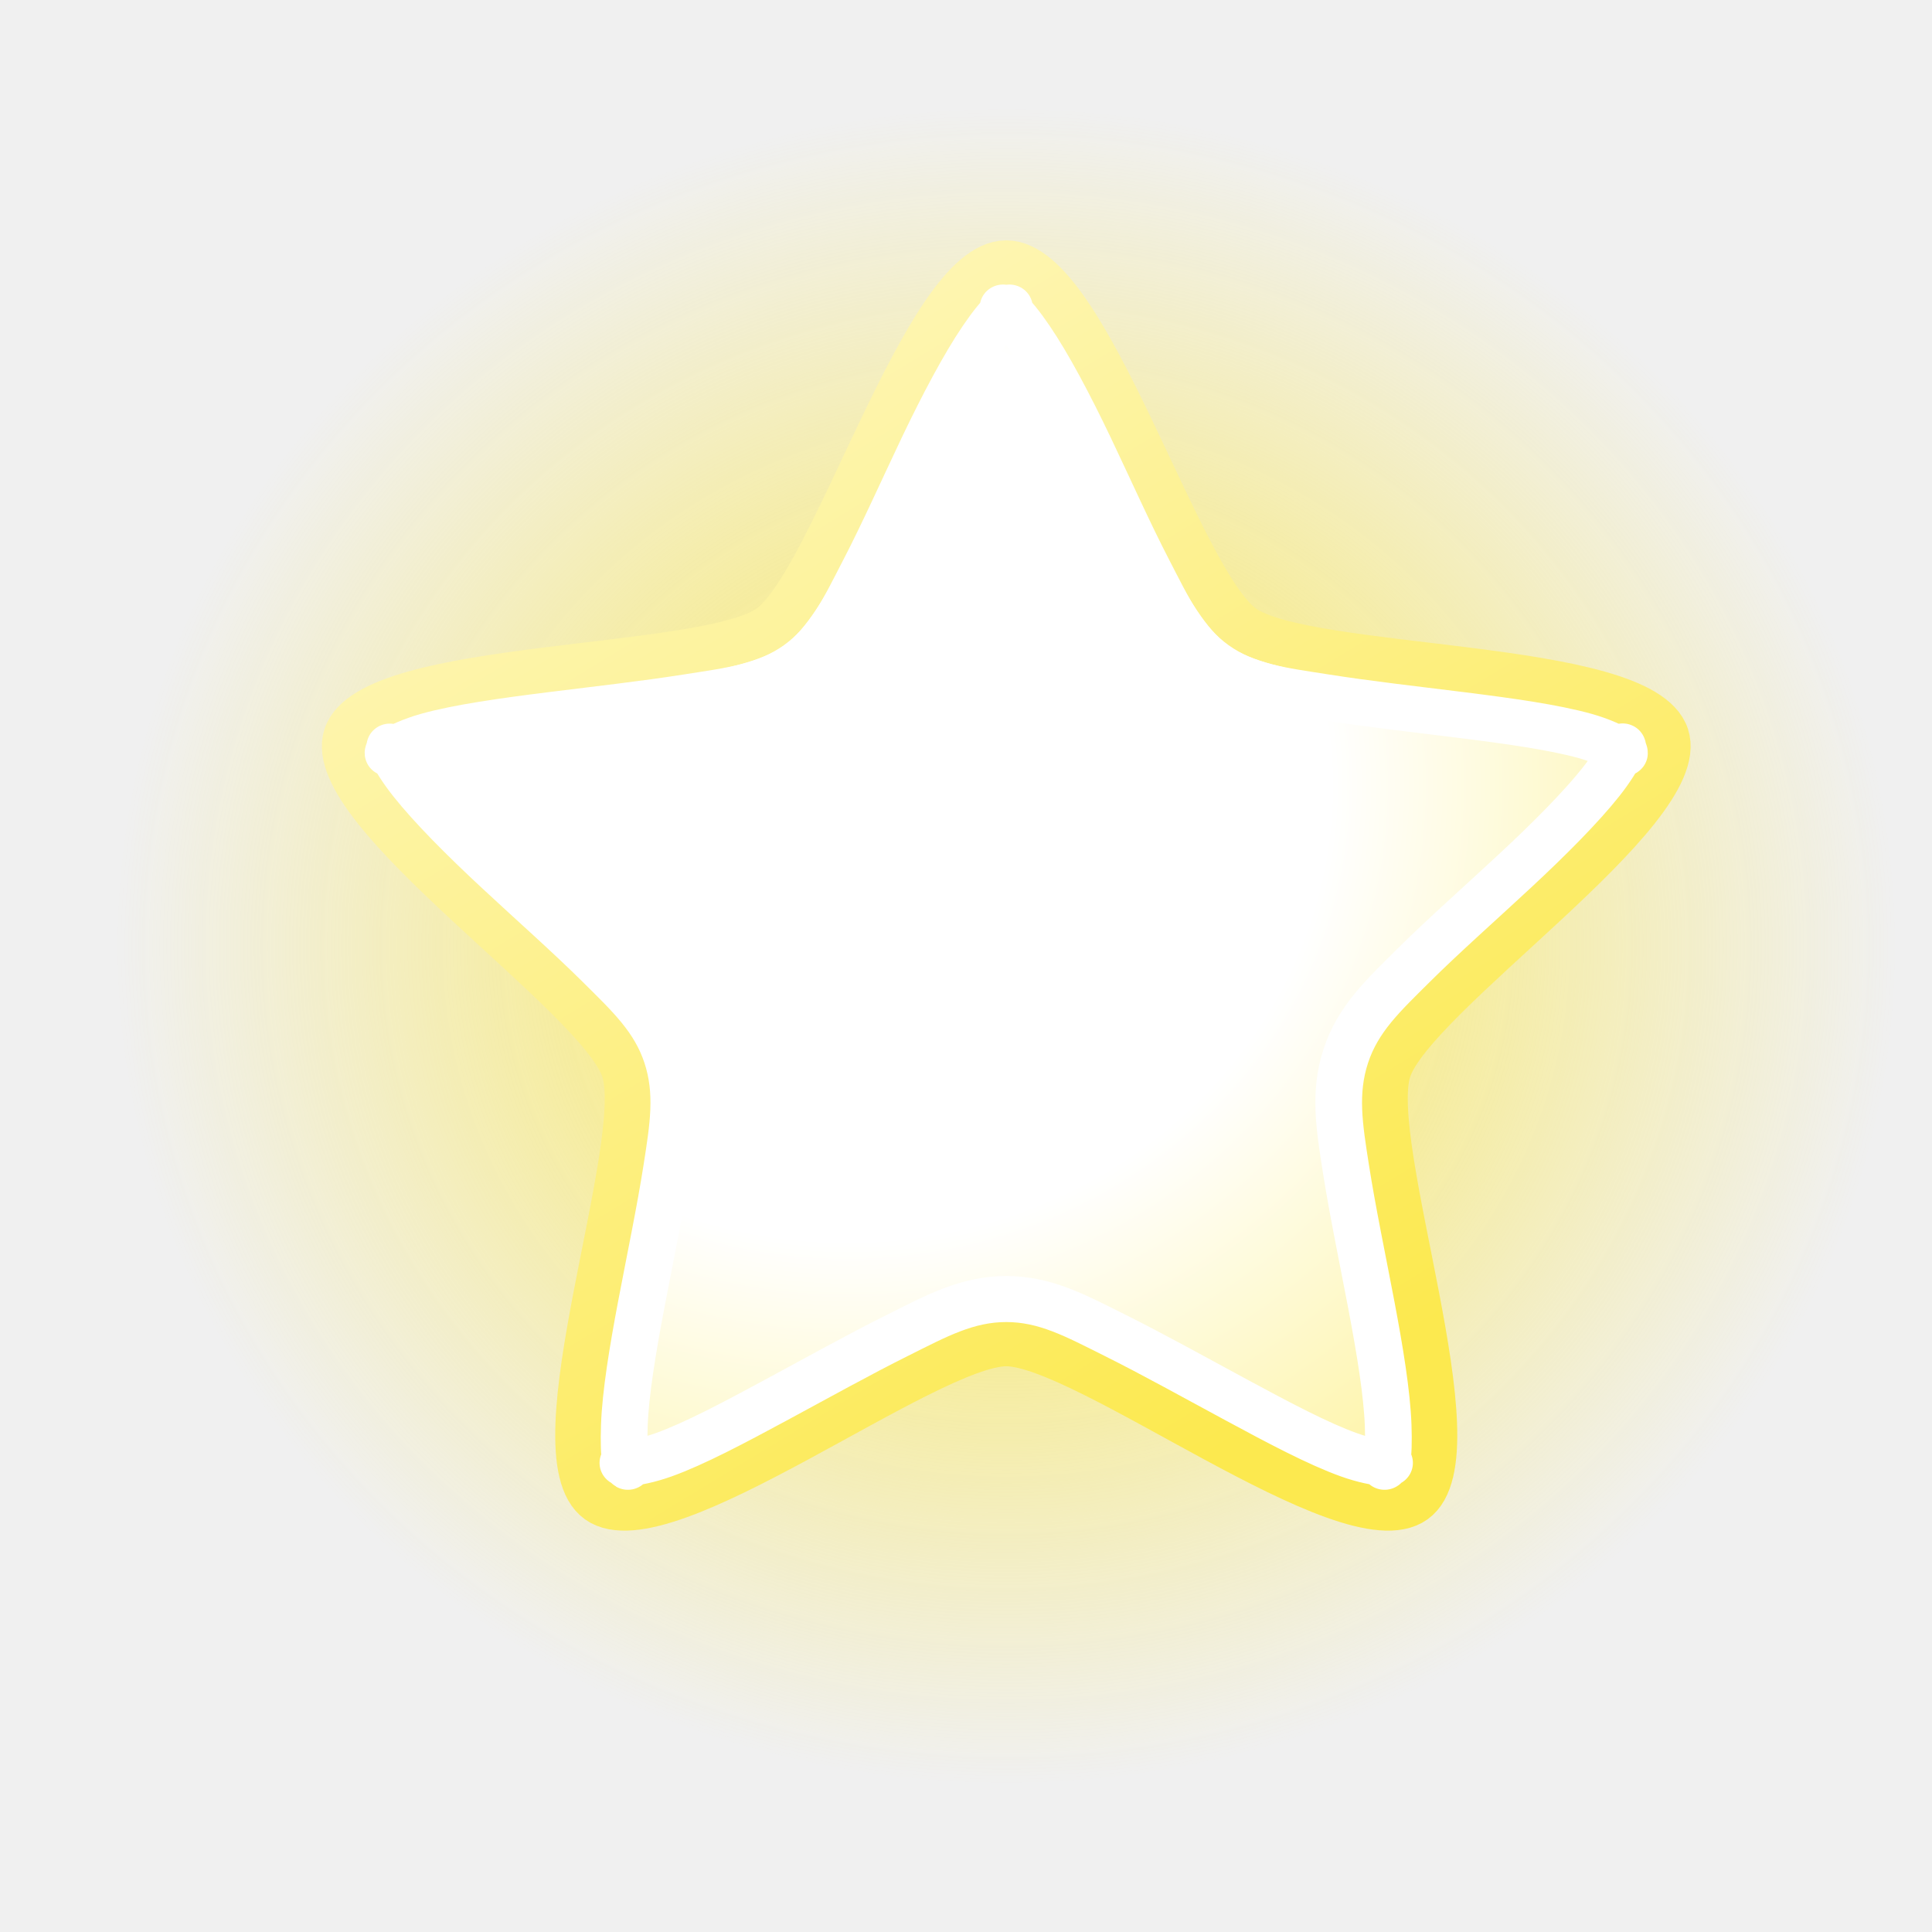
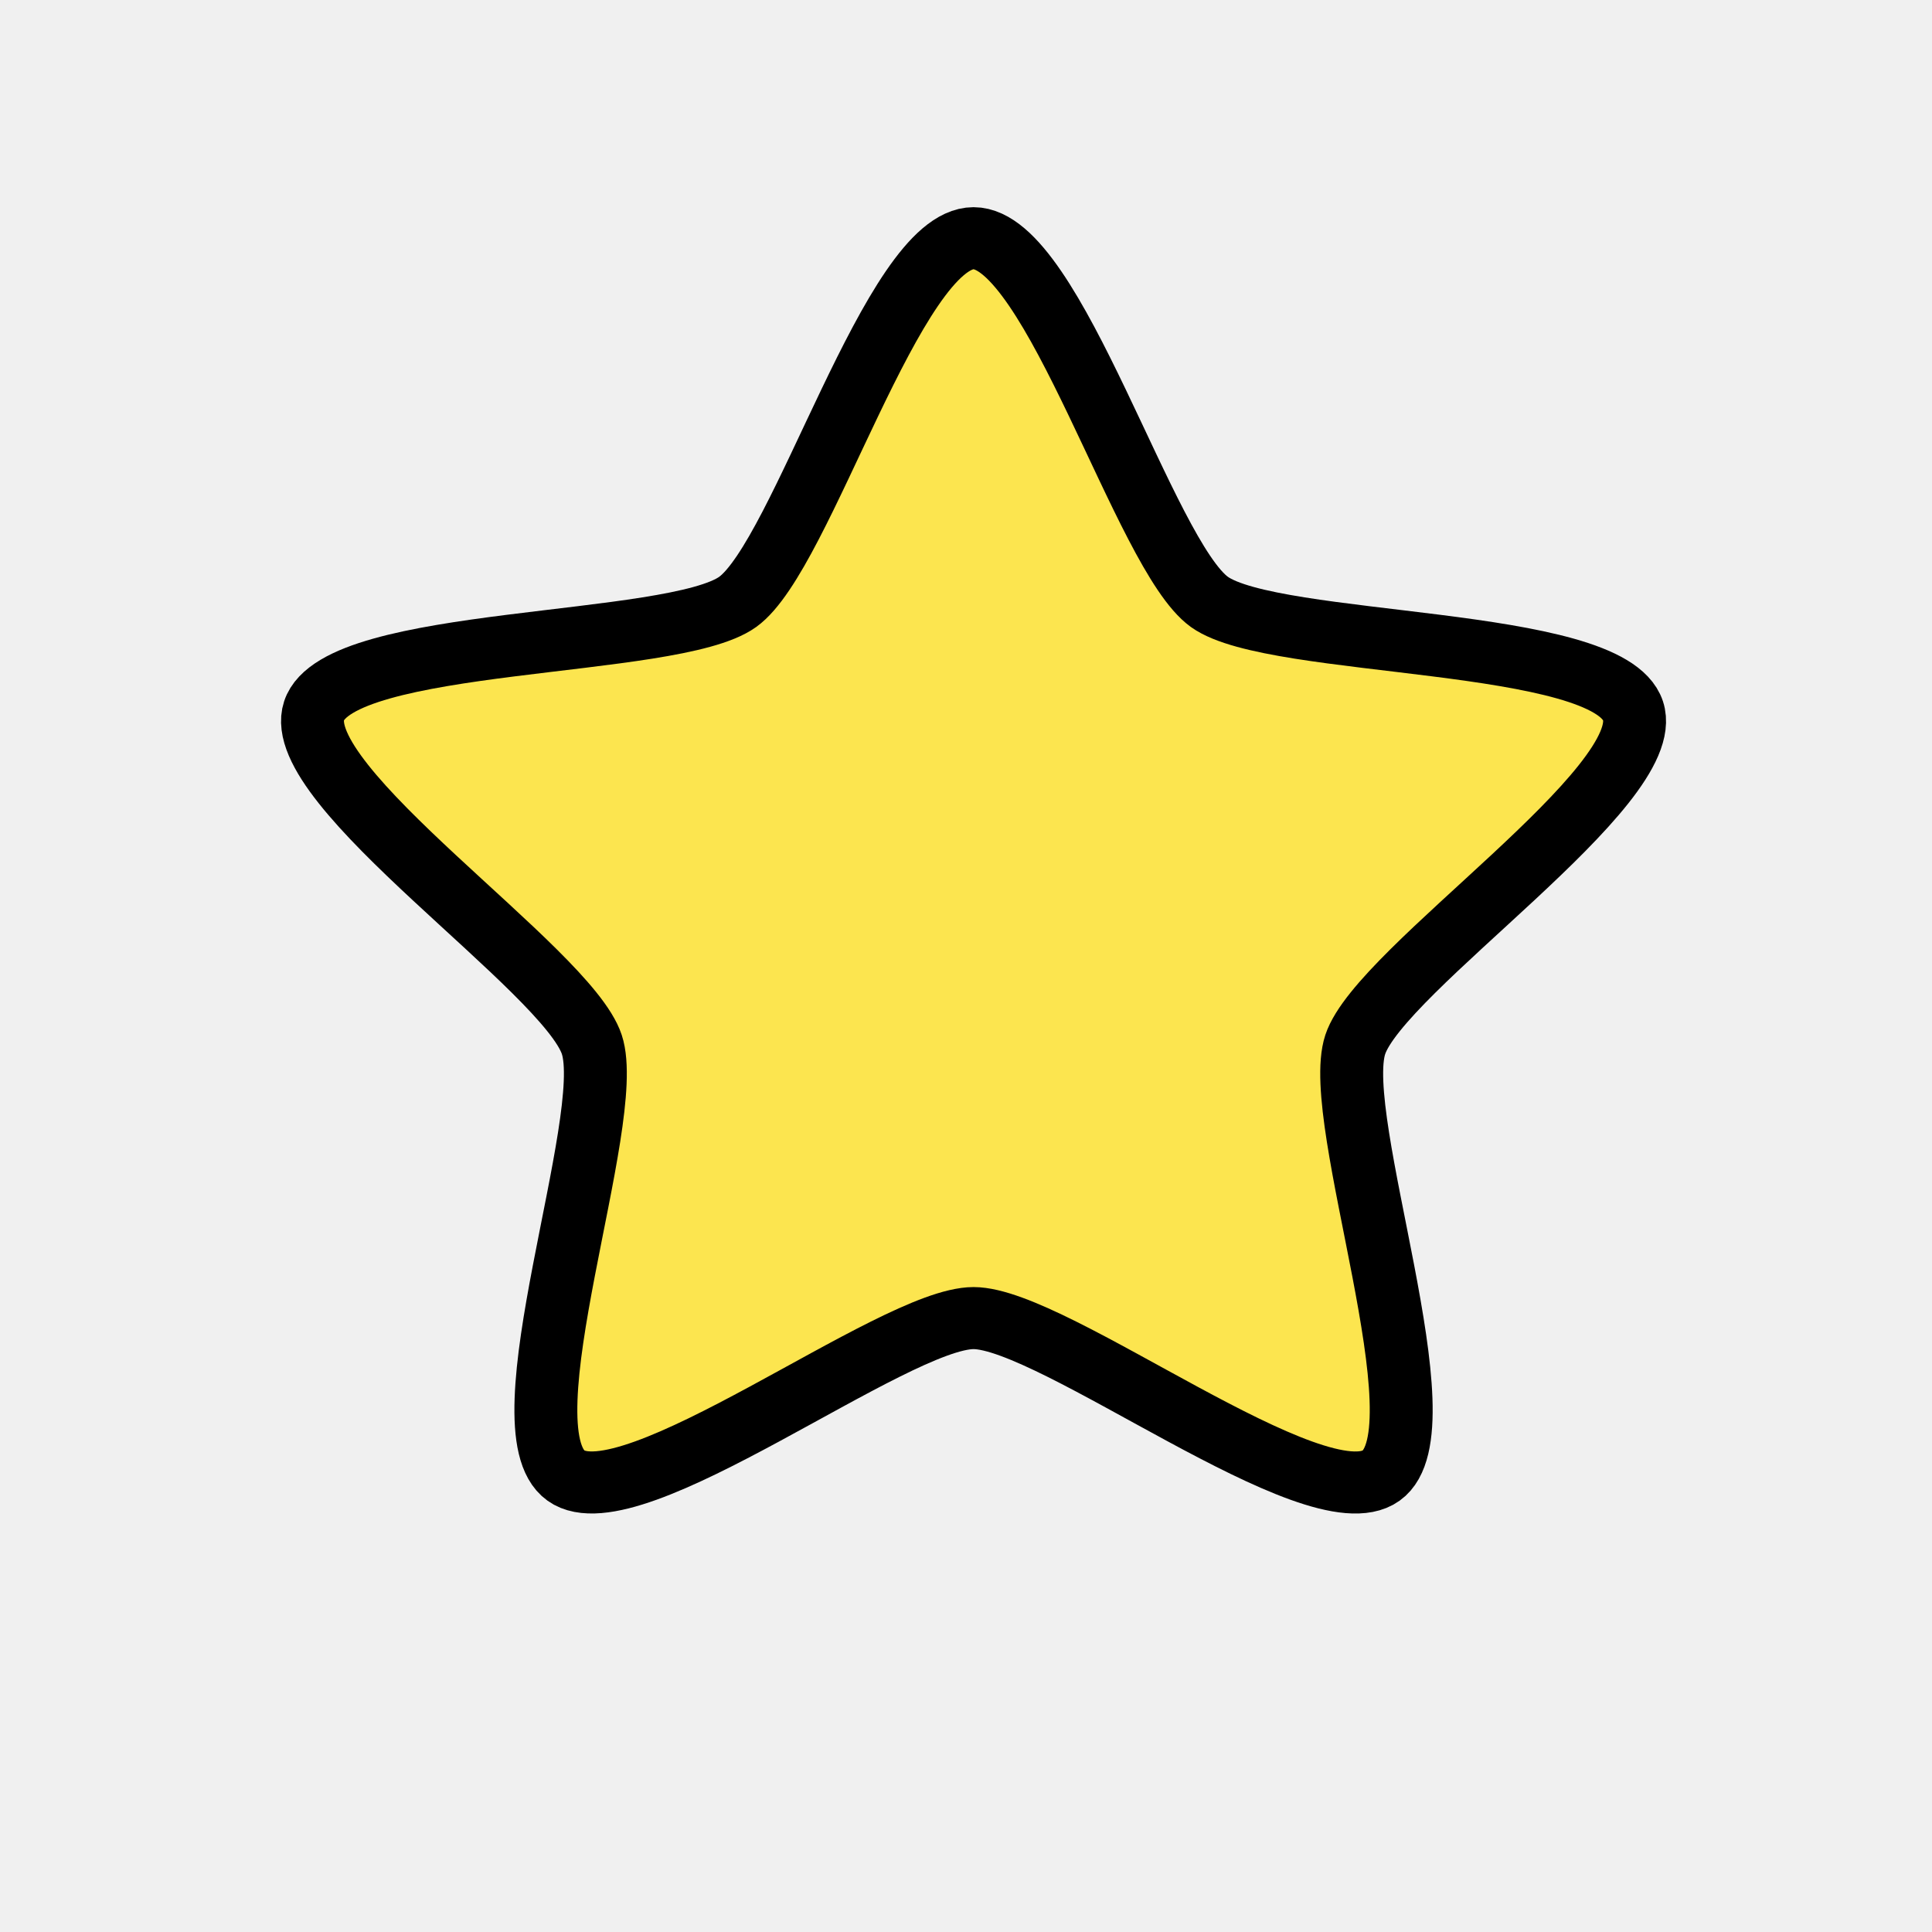
<svg xmlns="http://www.w3.org/2000/svg" xmlns:xlink="http://www.w3.org/1999/xlink" width="48" height="48" id="svg2" version="1.0">
  <defs id="defs4">
-     <linearGradient id="linearGradient1886">
-       <stop style="stop-color:#fce94f;stop-opacity:1;" offset="0" id="stop1888" />
-       <stop style="stop-color:white;stop-opacity:1" offset="1" id="stop1890" />
-     </linearGradient>
    <linearGradient id="linearGradient2786">
-       <stop style="stop-color:#fce94f;stop-opacity:1;" offset="0" id="stop2788" />
+       <stop style="stop-color:#fcce4f;stop-opacity:1;" offset="0" id="stop2788" />
      <stop style="stop-color:#fce94f;stop-opacity:0;" offset="1" id="stop2790" />
    </linearGradient>
-     <linearGradient id="linearGradient2760">
-       <stop style="stop-color:white;stop-opacity:1;" offset="0" id="stop2762" />
-       <stop id="stop1884" offset="0.366" style="stop-color:white;stop-opacity:1;" />
-       <stop style="stop-color:#fce94f;stop-opacity:1;" offset="1" id="stop2764" />
-     </linearGradient>
-     <radialGradient xlink:href="#linearGradient2760" id="radialGradient2766" cx="4.832" cy="1.092" fx="4.832" fy="1.092" r="15.177" gradientTransform="matrix(1.928522,0,0,1.843022,-1.841365,2.4769)" gradientUnits="userSpaceOnUse" />
    <radialGradient xlink:href="#linearGradient2786" id="radialGradient2792" cx="25" cy="22" fx="25" fy="22" r="17" gradientTransform="matrix(1.30147,0,0,1.224913,-7.536765,-3.448096)" gradientUnits="userSpaceOnUse" />
-     <linearGradient xlink:href="#linearGradient1886" id="linearGradient1892" x1="20.374" y1="16.575" x2="-4.173" y2="-23.197" gradientUnits="userSpaceOnUse" />
+     <radialGradient xlink:href="#linearGradient2786" id="radialGradient3621" gradientUnits="userSpaceOnUse" gradientTransform="matrix(1.569852,0,0,1.51903,-15.05882,-10.04368)" cx="25" cy="22" fx="25" fy="22" r="17" />
  </defs>
  <g id="layer1">
-     <rect style="opacity:1;fill:url(#radialGradient2792);fill-opacity:1;stroke:none;stroke-width:1.152;stroke-linecap:butt;stroke-linejoin:round;stroke-miterlimit:4;stroke-dasharray:none;stroke-dashoffset:0;stroke-opacity:1" id="rect2776" width="44.25" height="41.647" x="2.875" y="2.676" />
-     <path style="opacity:1;fill:url(#radialGradient2766);fill-opacity:1.0;stroke:url(#linearGradient1892);stroke-width:1.035;stroke-linecap:butt;stroke-linejoin:miter;stroke-miterlimit:4;stroke-dasharray:none;stroke-dashoffset:0;stroke-opacity:1" id="path1869" d="M 11,-7.252 C 12.781,-7.252 14.79,-0.122 16.231,0.925 C 17.673,1.972 25.074,1.679 25.624,3.373 C 26.175,5.067 20.015,9.181 19.465,10.875 C 18.914,12.57 21.48,19.518 20.038,20.565 C 18.597,21.612 12.781,17.025 11,17.025 C 9.219,17.025 3.403,21.612 1.962,20.565 C 0.52,19.518 3.086,12.57 2.535,10.875 C 1.985,9.181 -4.175,5.067 -3.624,3.373 C -3.074,1.679 4.327,1.972 5.769,0.925 C 7.21,-0.122 9.219,-7.252 11,-7.252 z " transform="matrix(1.120396,0,0,1.105138,12.67565,14.55764)" />
-     <path style="opacity:1;fill:none;fill-opacity:1.0;stroke:white;stroke-width:1.035;stroke-linecap:butt;stroke-linejoin:round;stroke-miterlimit:4;stroke-dasharray:none;stroke-dashoffset:0;stroke-opacity:1" id="path2758" d="M 11,-6.25 C 11.11,-6.25 11.091,-6.293 10.969,-6.188 C 10.847,-6.082 10.669,-5.861 10.469,-5.562 C 10.068,-4.965 9.601,-4.07 9.156,-3.125 C 8.712,-2.18 8.281,-1.199 7.844,-0.344 C 7.407,0.511 7.082,1.236 6.375,1.75 C 5.667,2.264 4.886,2.348 3.938,2.5 C 2.989,2.652 1.912,2.775 0.875,2.906 C -0.162,3.038 -1.151,3.178 -1.844,3.375 C -2.19,3.474 -2.455,3.604 -2.594,3.688 C -2.732,3.771 -2.722,3.792 -2.688,3.688 C -2.654,3.583 -2.688,3.57 -2.625,3.719 C -2.562,3.868 -2.409,4.123 -2.188,4.406 C -1.745,4.973 -1.04,5.691 -0.281,6.406 C 0.477,7.122 1.293,7.851 1.969,8.531 C 2.645,9.212 3.199,9.732 3.469,10.562 C 3.738,11.392 3.615,12.146 3.469,13.094 C 3.323,14.042 3.098,15.131 2.906,16.156 C 2.714,17.181 2.556,18.156 2.531,18.875 C 2.519,19.234 2.525,19.53 2.562,19.688 C 2.6,19.845 2.651,19.814 2.562,19.75 C 2.474,19.686 2.464,19.732 2.625,19.719 C 2.786,19.705 3.069,19.654 3.406,19.531 C 4.081,19.286 4.961,18.812 5.875,18.312 C 6.789,17.813 7.738,17.276 8.594,16.844 C 9.449,16.412 10.128,16.031 11,16.031 C 11.872,16.031 12.551,16.412 13.406,16.844 C 14.262,17.276 15.211,17.813 16.125,18.312 C 17.039,18.812 17.919,19.286 18.594,19.531 C 18.931,19.654 19.214,19.705 19.375,19.719 C 19.536,19.732 19.526,19.686 19.438,19.75 C 19.349,19.814 19.4,19.845 19.438,19.688 C 19.475,19.53 19.481,19.234 19.469,18.875 C 19.444,18.156 19.286,17.181 19.094,16.156 C 18.902,15.131 18.677,14.042 18.531,13.094 C 18.385,12.146 18.262,11.392 18.531,10.562 C 18.801,9.732 19.355,9.212 20.031,8.531 C 20.707,7.851 21.523,7.122 22.281,6.406 C 23.04,5.691 23.745,4.973 24.188,4.406 C 24.409,4.123 24.562,3.868 24.625,3.719 C 24.688,3.57 24.654,3.583 24.688,3.688 C 24.722,3.792 24.732,3.771 24.594,3.688 C 24.455,3.604 24.19,3.474 23.844,3.375 C 23.151,3.178 22.162,3.038 21.125,2.906 C 20.088,2.775 19.011,2.652 18.062,2.5 C 17.114,2.348 16.333,2.264 15.625,1.75 C 14.918,1.236 14.593,0.511 14.156,-0.344 C 13.719,-1.199 13.288,-2.18 12.844,-3.125 C 12.399,-4.07 11.932,-4.965 11.531,-5.562 C 11.331,-5.861 11.153,-6.082 11.031,-6.188 C 10.909,-6.293 10.89,-6.25 11,-6.25 z " transform="matrix(1.120396,0,0,1.105138,12.67565,14.55764)" />
+     <path style="fill:#fce54f;fill-opacity:1;stroke:#000000;stroke-width:1.395;stroke-linecap:butt;stroke-linejoin:miter;stroke-miterlimit:4;stroke-opacity:1;stroke-dasharray:none;stroke-dashoffset:0" id="path1869" d="m 11,-7.252 c 1.781,0 3.79,7.13 5.231,8.177 1.441,1.047 8.843,0.754 9.393,2.449 0.55,1.694 -5.609,5.808 -6.16,7.502 -0.55,1.694 2.015,8.643 0.574,9.69 C 18.597,21.612 12.781,17.025 11,17.025 9.219,17.025 3.403,21.612 1.962,20.565 0.52,19.518 3.086,12.57 2.535,10.875 1.985,9.181 -4.175,5.067 -3.624,3.373 -3.074,1.679 4.327,1.972 5.769,0.925 7.21,-0.122 9.219,-7.252 11,-7.252 z" transform="matrix(1.120396,0,0,1.105138,11.86314,13.93264)" />
  </g>
</svg>
